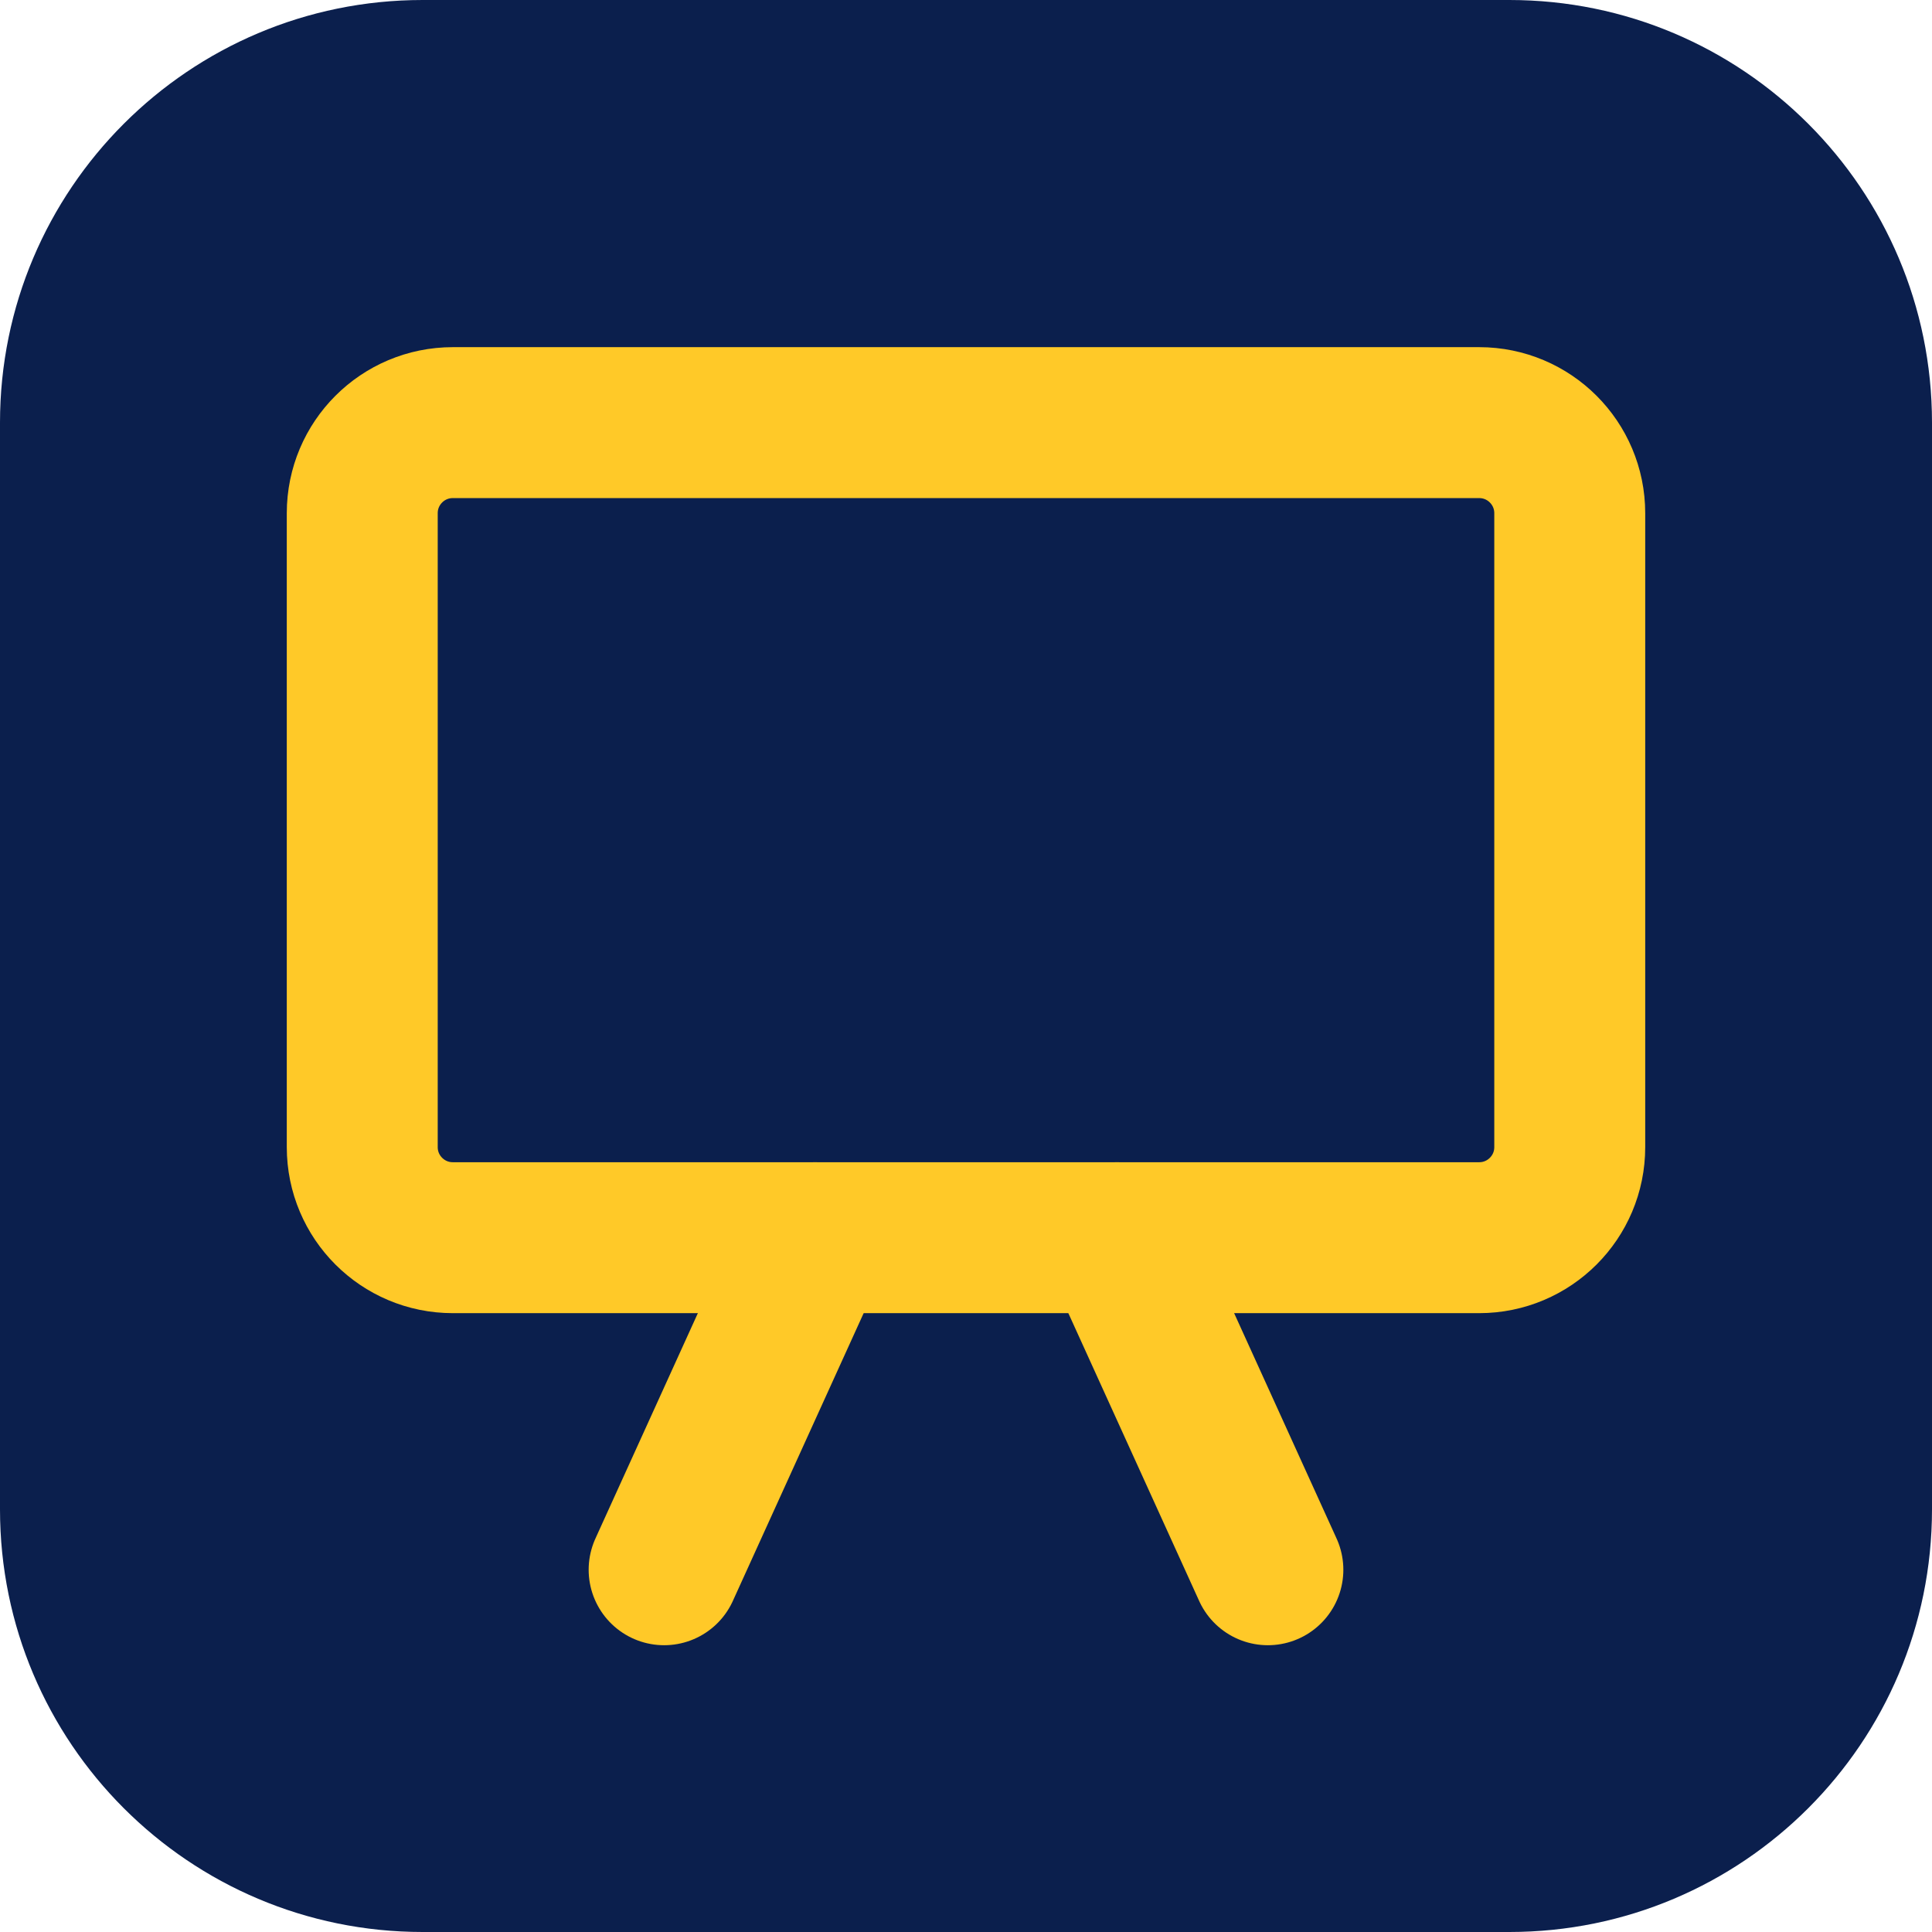
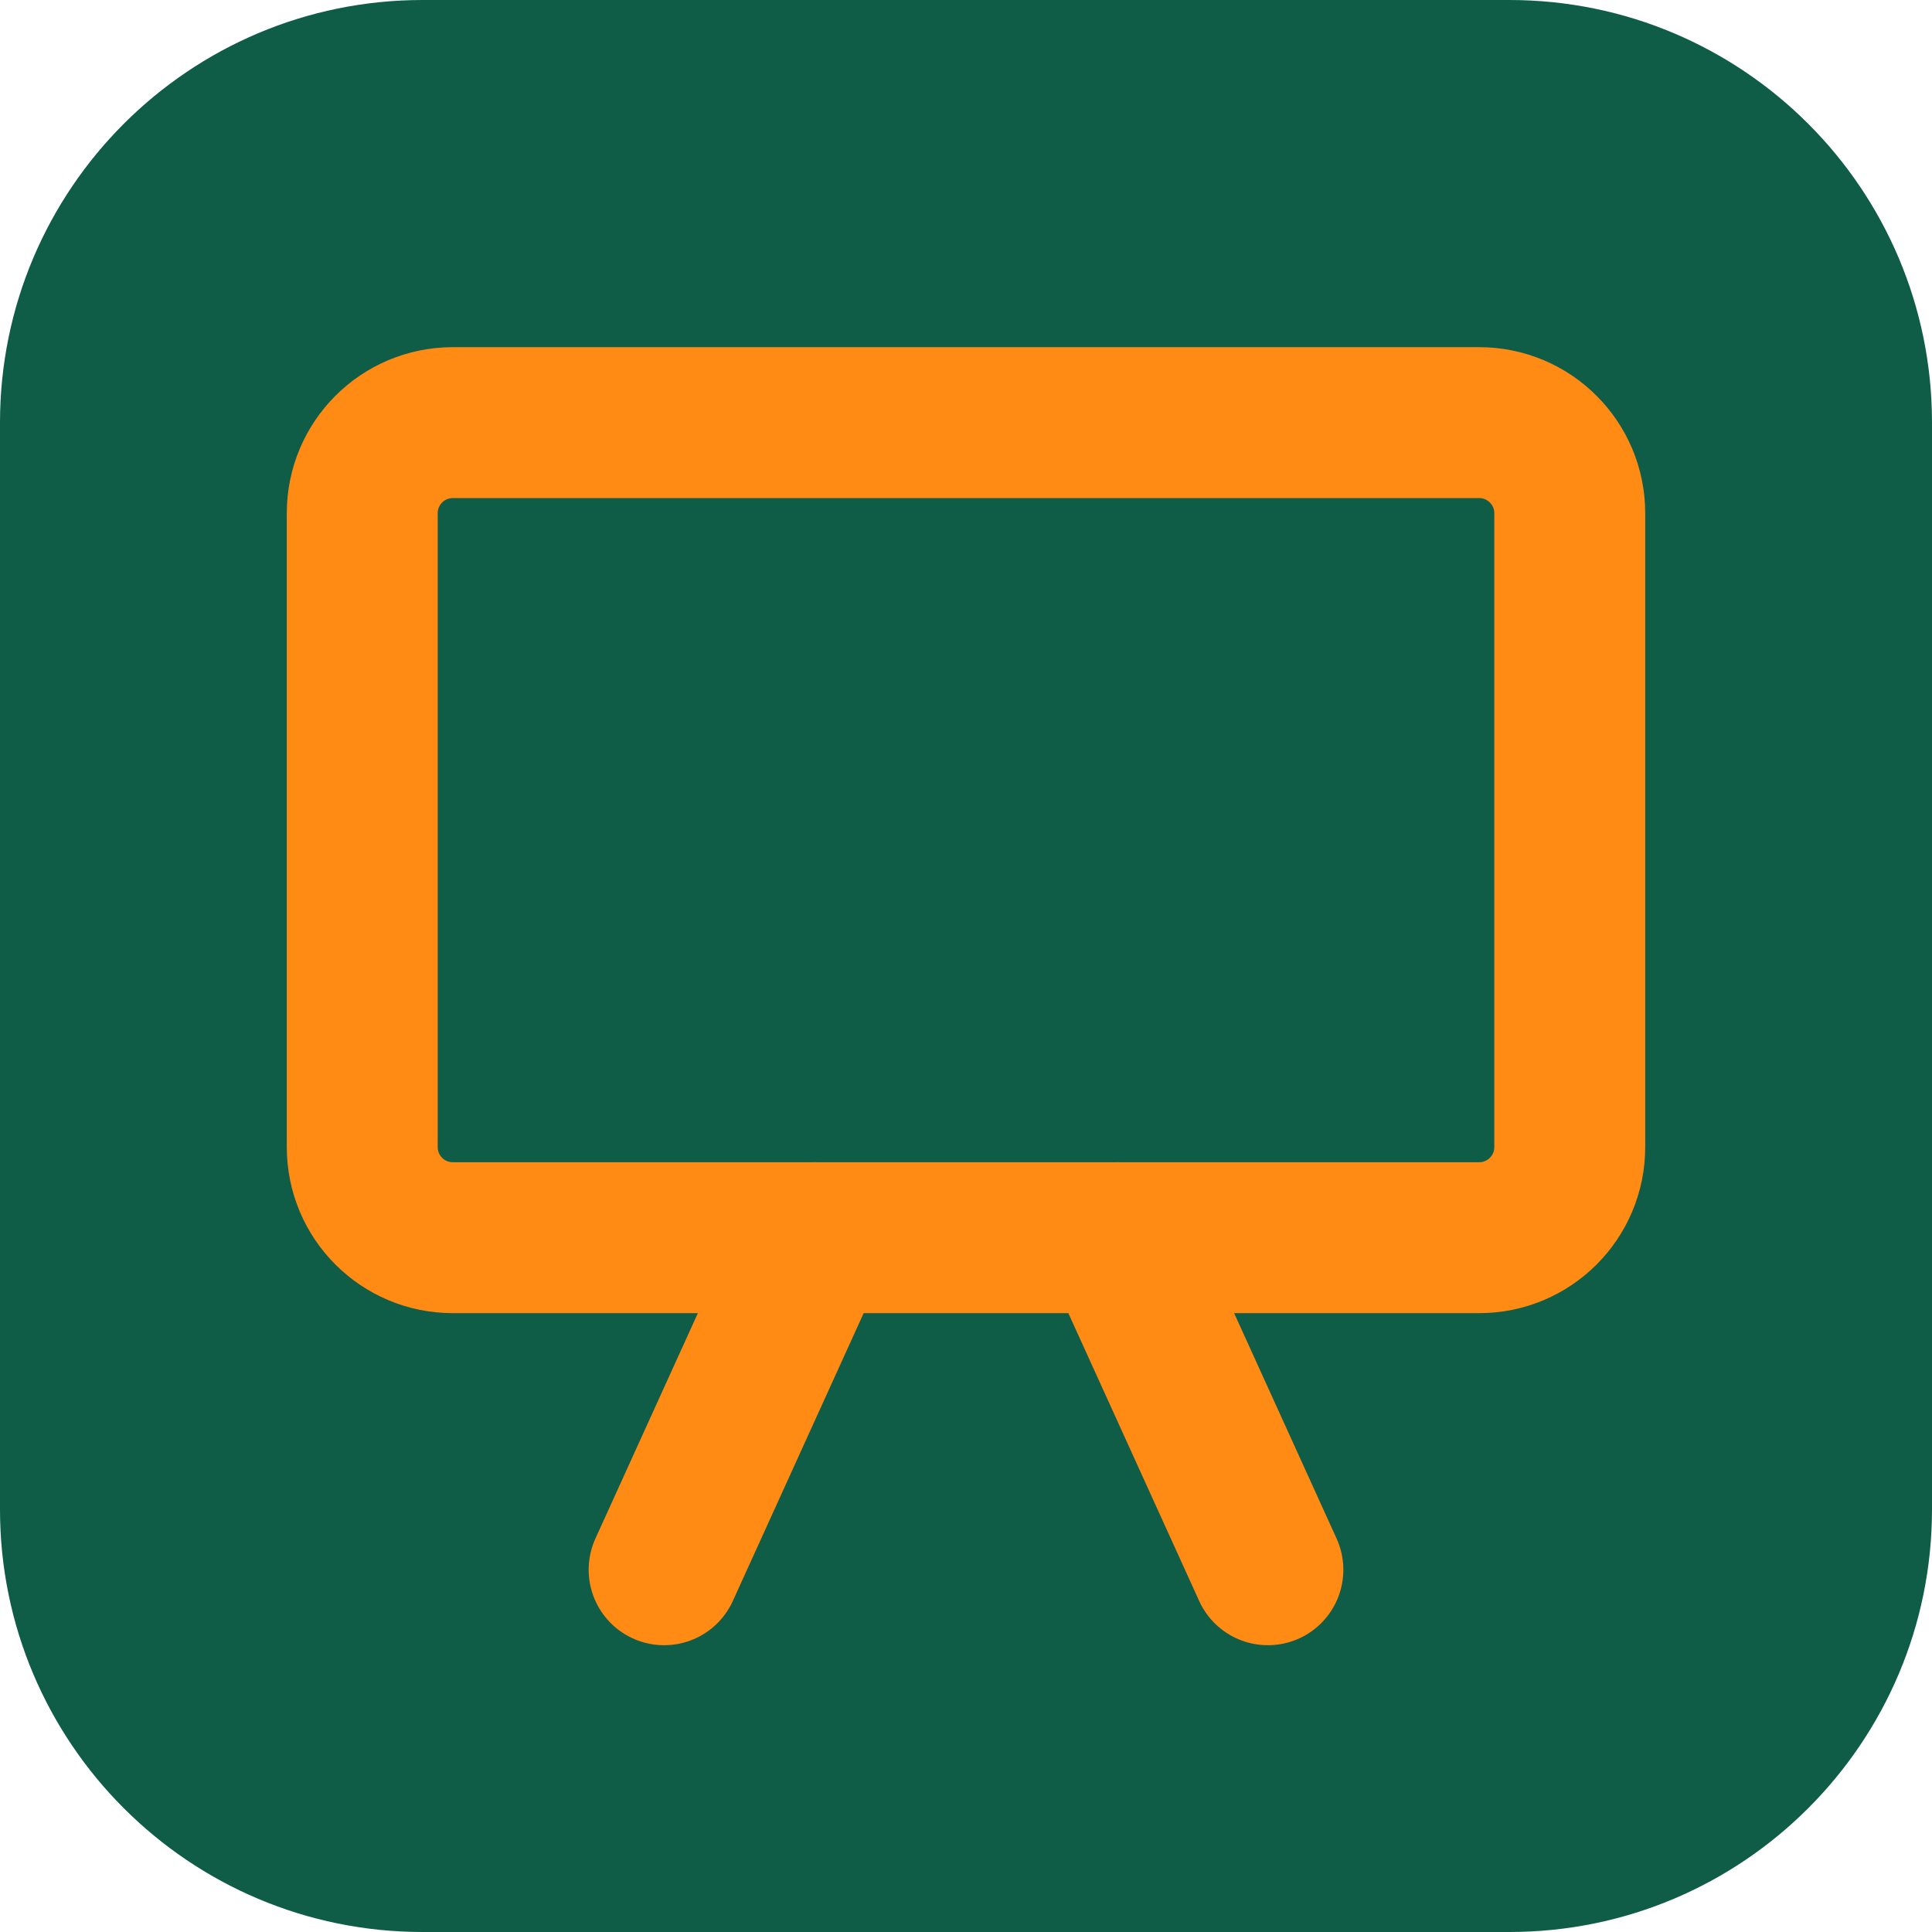
<svg xmlns="http://www.w3.org/2000/svg" viewBox="0 0 64 64">
-   <rect width="64" height="64" rx="14" fill="#0b1f4d" />
-   <rect x="12" y="14" width="40" height="27" rx="3" fill="none" stroke="#ffc928" stroke-width="5" />
-   <path d="M22 52l5-11M42 52l-5-11" stroke="#ffc928" stroke-width="5" stroke-linecap="round" />
+   <rect width="64" height="64" rx="14" fill="#0f5c47" />
+   <rect x="12" y="14" width="40" height="27" rx="3" fill="none" stroke="#ff8a14" stroke-width="5" />
+   <path d="M22 52l5-11M42 52l-5-11" stroke="#ff8a14" stroke-width="5" stroke-linecap="round" />
</svg>
